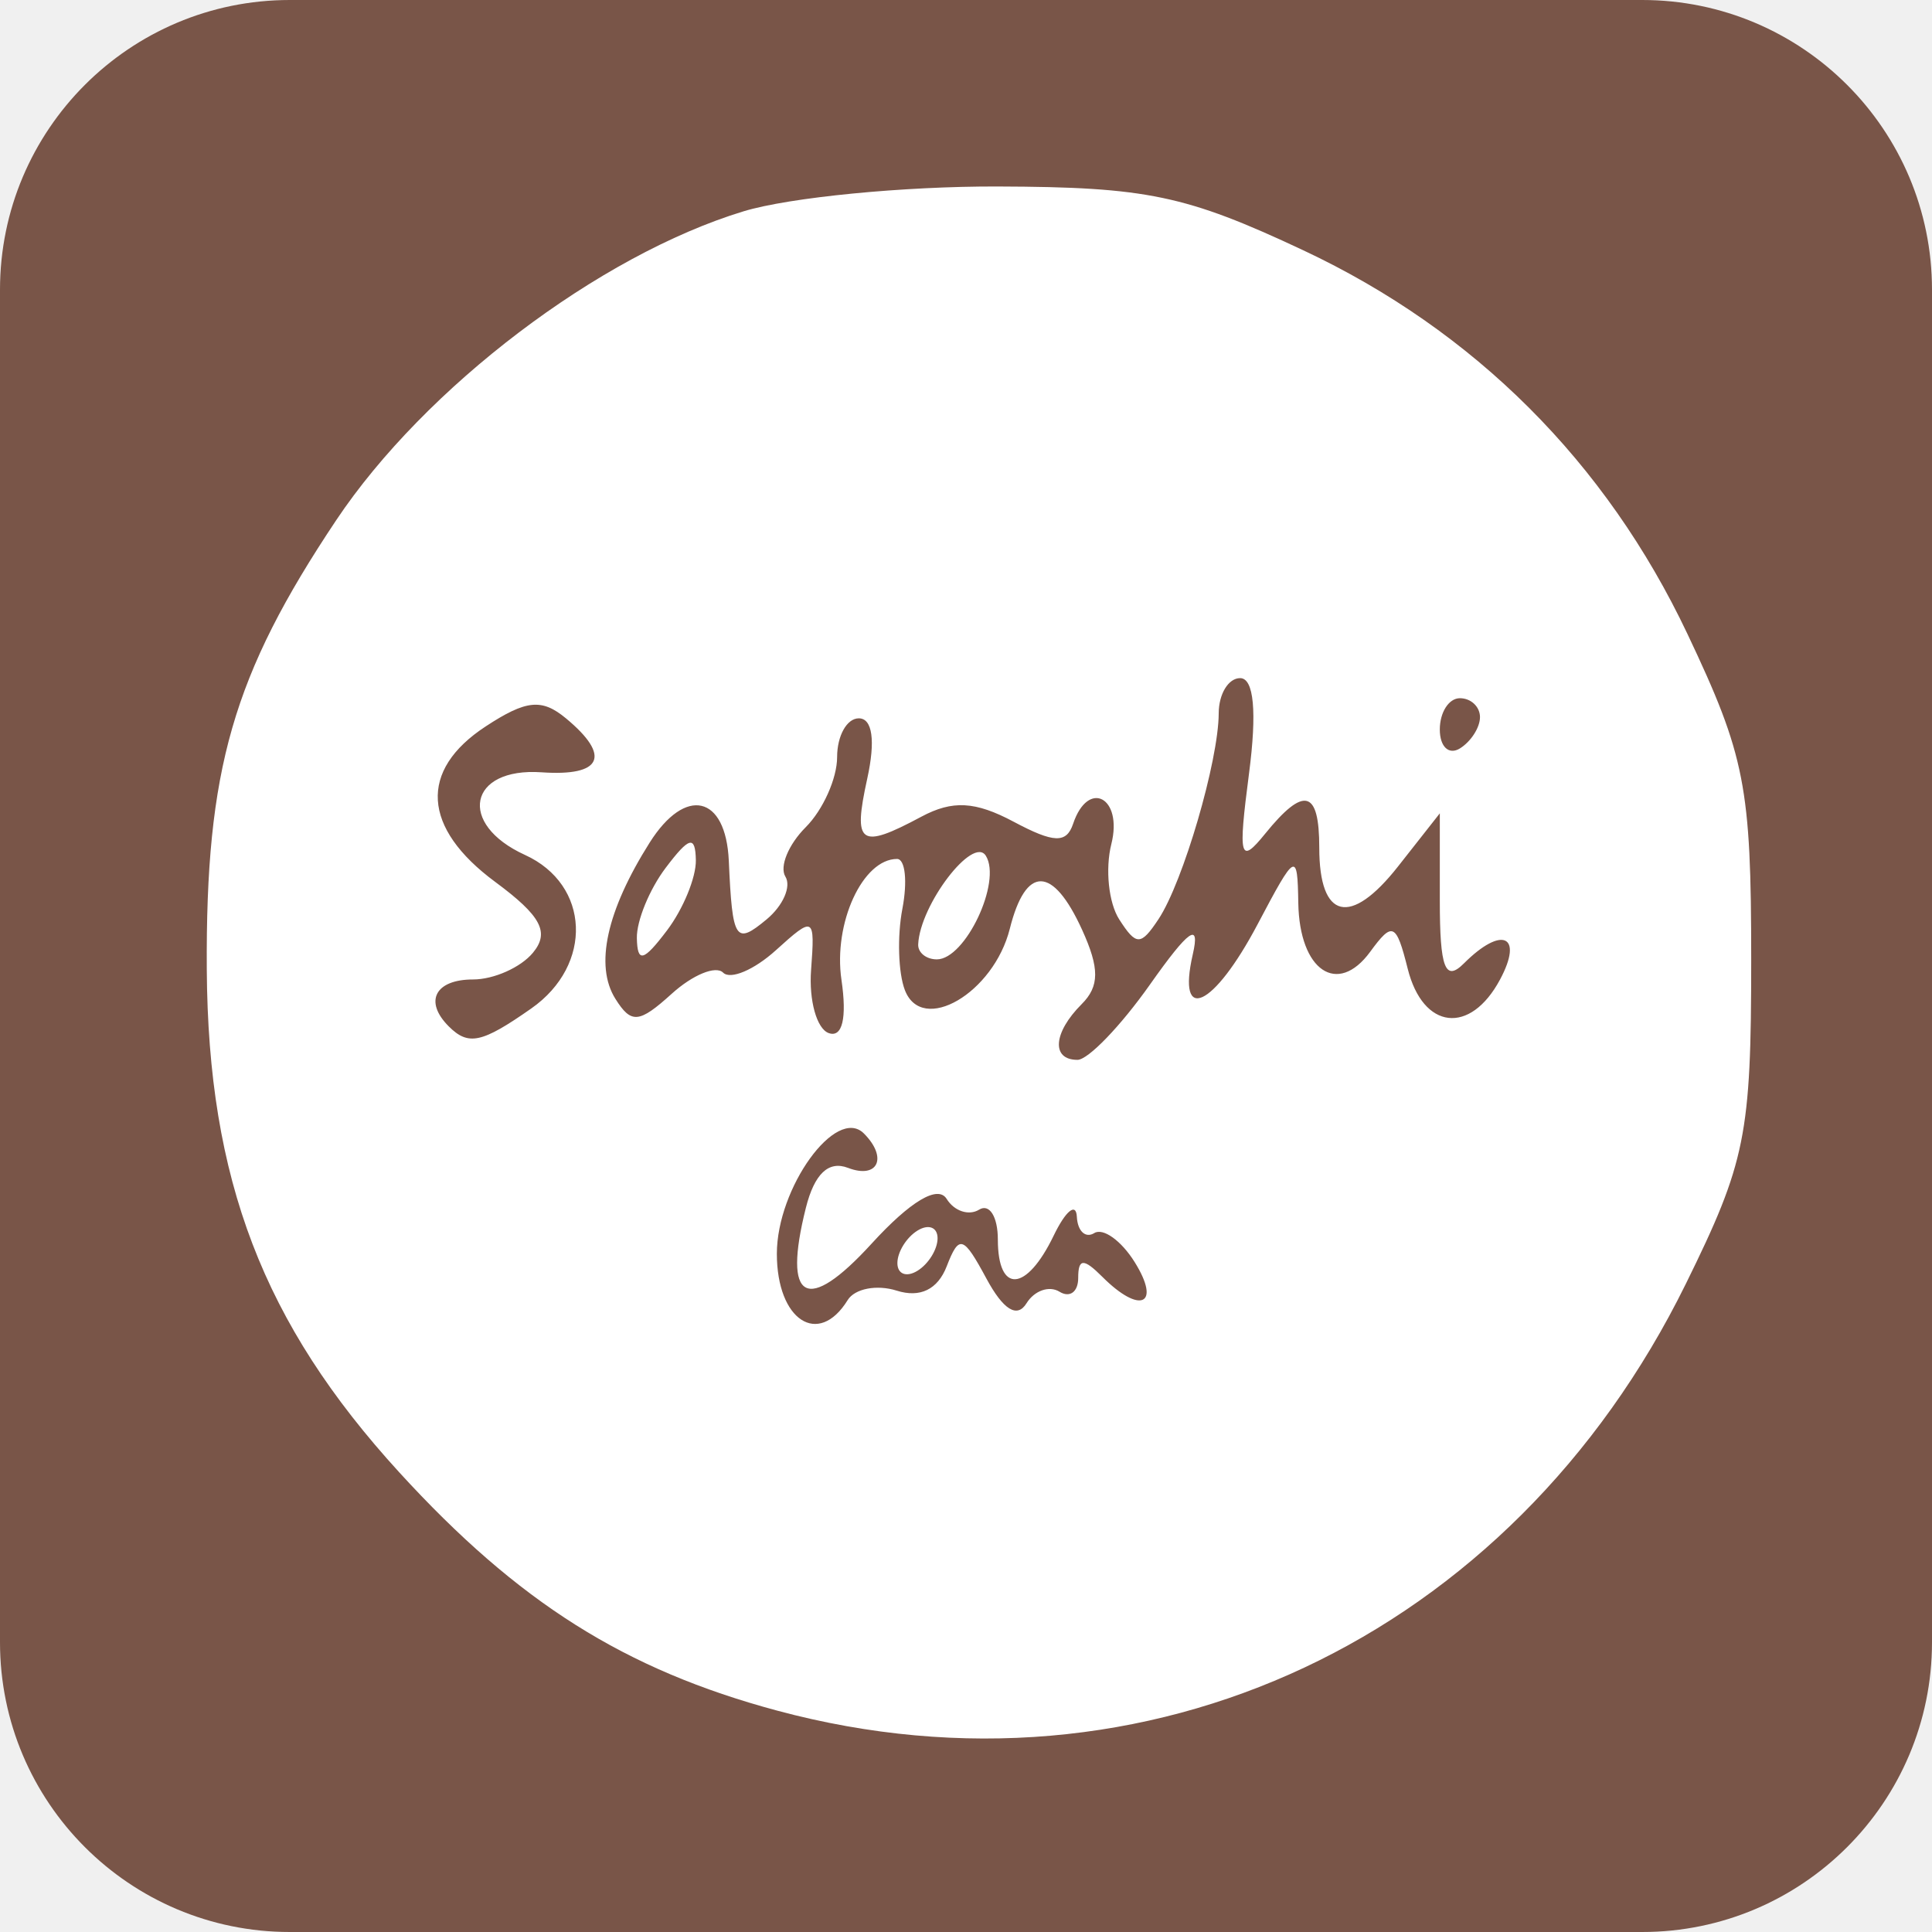
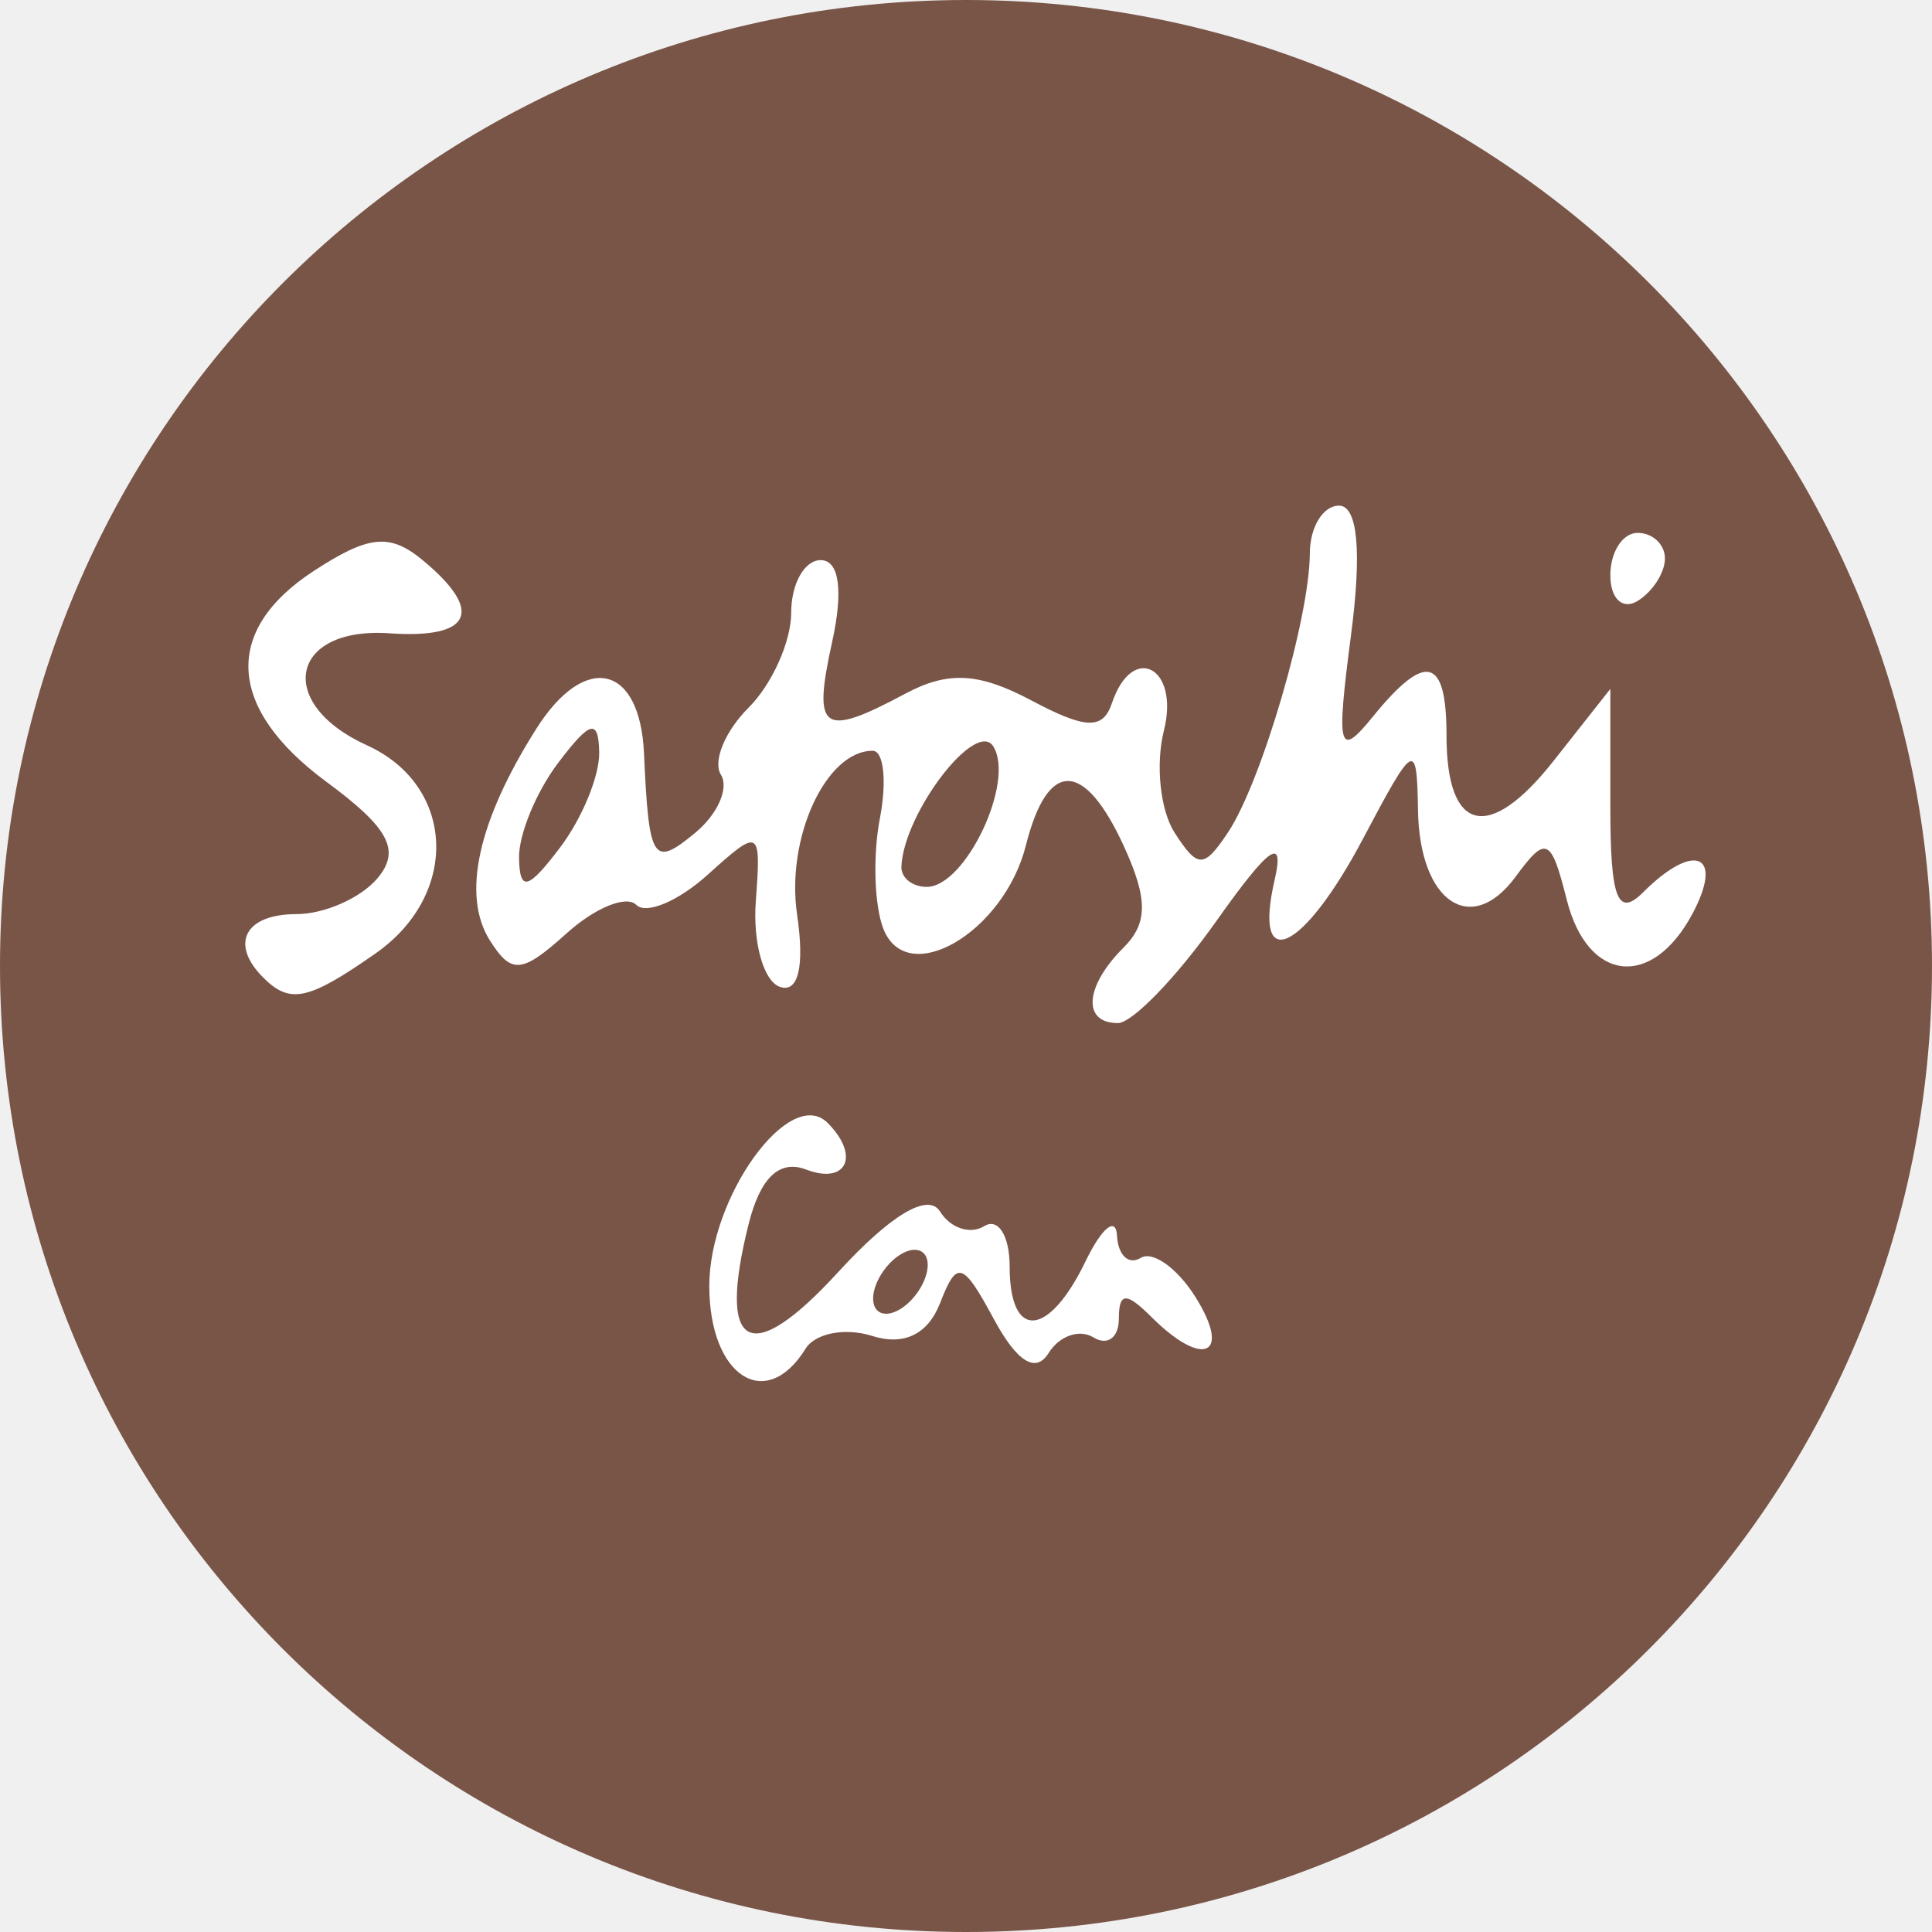
<svg xmlns="http://www.w3.org/2000/svg" fill="#7289da" height="512" width="512" version="1.1" id="svg4979">
  <defs id="defs4983" />
-   <rect width="512" height="512" rx="15%" id="rect4971" style="fill:#795548;fill-opacity:1" />
-   <path style="fill:#ffffff;fill-opacity:1;stroke-width:5.324" d="M 206.003,453.345 C 165.576,442.481 137.331,424.675 105.803,390.179 69.724,350.703 55.141,312.596 54.8,256.907 54.476,203.957 61.694,178.896 89.081,137.883 112.619,102.635 158.771,67.635 197.059,55.997 c 12.169,-3.699 42.489,-6.657 67.379,-6.575 39.461,0.133 49.82,2.294 80.928,16.9 45.369,21.302 80.244,56.125 101.82,101.67 15.303,32.303 16.9,40.465 16.9,86.364 0,46.451 -1.45,53.635 -17.339,85.909 -46.265,93.977 -142.907,139.37 -240.745,113.079 z m 18.639,-108.809 c 1.883,-3.047 7.73,-4.174 12.994,-2.503 6.194,1.966 10.866,-0.304 13.247,-6.438 3.295,-8.49 4.389,-8.155 10.52,3.223 4.485,8.323 8.148,10.586 10.631,6.568 2.084,-3.372 6.019,-4.752 8.745,-3.067 2.726,1.685 4.956,0.05 4.956,-3.64 0,-5.213 1.42,-5.283 6.389,-0.314 10.041,10.041 15.671,7.467 8.563,-3.915 -3.539,-5.667 -8.351,-9.119 -10.693,-7.672 -2.342,1.447 -4.421,-0.504 -4.619,-4.337 -0.198,-3.833 -2.96,-1.579 -6.138,5.01 -7.221,14.973 -14.798,15.493 -14.798,1.017 0,-6.029 -2.23,-9.584 -4.956,-7.899 -2.726,1.685 -6.601,0.403 -8.611,-2.85 -2.314,-3.744 -9.613,0.609 -19.897,11.869 -17.173,18.802 -23.631,15.276 -17.411,-9.504 2.263,-9.015 6.009,-12.566 11.168,-10.587 7.943,3.048 10.601,-2.722 4.202,-9.121 -7.341,-7.341 -23.059,14.399 -23.059,31.893 0,17.625 11.01,24.821 18.768,12.268 z m 13.176,-9.803 c 0,-2.928 2.396,-6.805 5.324,-8.614 2.928,-1.81 5.324,-0.895 5.324,2.034 0,2.928 -2.396,6.805 -5.324,8.614 -2.928,1.81 -5.324,0.895 -5.324,-2.034 z m 66.945,-73.833 c 10.298,-14.593 13.349,-16.742 11.338,-7.986 -4.284,18.658 5.527,14.099 17.186,-7.986 10.11,-19.15 10.549,-19.38 10.775,-5.638 0.294,17.931 10.393,24.786 19.057,12.937 5.912,-8.085 6.892,-7.64 9.942,4.511 4.053,16.147 16.575,17.596 24.476,2.832 6.276,-11.727 0.466,-14.309 -9.583,-4.259 -4.969,4.969 -6.389,1.259 -6.389,-16.69 v -23.079 l -11.074,14.079 c -12.607,16.027 -20.87,14.059 -20.87,-4.971 0,-15.374 -4.045,-16.41 -14.365,-3.679 -6.687,8.249 -7.175,6.419 -4.254,-15.972 2.134,-16.356 1.303,-25.289 -2.351,-25.289 -3.108,0 -5.664,4.193 -5.68,9.317 -0.04,12.622 -9.437,44.749 -15.961,54.571 -4.699,7.073 -5.888,7.079 -10.407,0.05 -2.806,-4.368 -3.745,-13.352 -2.085,-19.965 3.108,-12.381 -6.133,-17.277 -10.132,-5.368 -1.761,5.244 -5.101,5.128 -15.75,-0.544 -10.195,-5.43 -16.209,-5.757 -24.479,-1.331 -16.316,8.731 -18.175,7.42 -14.325,-10.105 2.207,-10.049 1.377,-15.972 -2.239,-15.972 -3.161,0 -5.747,4.62 -5.747,10.268 0,5.647 -3.746,14.014 -8.325,18.593 -4.579,4.579 -7.001,10.468 -5.383,13.087 1.618,2.619 -0.624,7.722 -4.985,11.341 -8.26,6.855 -9.06,5.615 -10.012,-15.533 -0.783,-17.382 -11.493,-19.838 -20.979,-4.811 -11.418,18.087 -14.601,32.585 -9.083,41.38 4.206,6.704 6.264,6.519 14.951,-1.343 5.541,-5.014 11.662,-7.529 13.602,-5.589 1.941,1.941 8.224,-0.72 13.963,-5.915 10.133,-9.17 10.403,-9.019 9.35,5.219 -0.597,8.064 1.505,15.587 4.669,16.717 3.619,1.293 4.874,-3.942 3.382,-14.108 -2.204,-15.016 5.626,-32.038 14.736,-32.038 2.164,0 2.796,5.95 1.406,13.221 -1.39,7.272 -1.093,16.958 0.659,21.525 4.566,11.899 23.531,0.809 27.817,-16.266 4.231,-16.857 11.389,-16.745 19.154,0.298 4.649,10.203 4.621,14.964 -0.115,19.699 -7.568,7.568 -8.11,14.763 -1.112,14.763 2.823,0 11.472,-8.984 19.221,-19.965 z M 168.775,248.607 c -0.093,-4.565 3.348,-12.95 7.647,-18.634 6.249,-8.262 7.851,-8.67 7.986,-2.035 0.093,4.565 -3.348,12.95 -7.647,18.634 -6.249,8.262 -7.851,8.67 -7.986,2.035 z m 74.555,1.644 c 0.497,-10.512 14.562,-28.909 17.933,-23.456 4.271,6.91 -5.446,27.449 -12.985,27.449 -2.825,0 -5.052,-1.797 -4.948,-3.993 z m -102.529,17.001 c 16.468,-11.535 15.587,-32.822 -1.685,-40.691 -17.989,-8.196 -14.96,-23.237 4.409,-21.892 16.062,1.115 18.514,-4.297 6.473,-14.29 -6.414,-5.323 -10.549,-4.909 -21.296,2.133 -17.773,11.646 -16.84,26.88 2.524,41.197 12.187,9.01 14.502,13.363 9.996,18.793 -3.226,3.887 -10.363,7.067 -15.861,7.067 -10.042,0 -13.058,5.811 -6.447,12.423 5.219,5.219 8.765,4.452 21.886,-4.739 z m 251.411,-77.21 c 0,-2.755 -2.396,-5.01 -5.324,-5.01 -2.928,0 -5.324,3.735 -5.324,8.3 0,4.565 2.396,6.819 5.324,5.01 2.928,-1.81 5.324,-5.545 5.324,-8.3 z" id="path817" />
+   <circle style="opacity:1;fill:#795548;fill-opacity:1;stroke:none;stroke-width:25.675;stroke-miterlimit:4;stroke-dasharray:none;stroke-opacity:1" id="path817-3" cx="256" cy="256" r="256" />
+   <path id="path817" style="fill:#ffffff;fill-opacity:1;stroke-width:7.226" d="m 441.227,148.007 c 0,-3.735 -3.256,-6.791 -7.236,-6.791 -3.98,0 -7.236,5.063 -7.236,11.251 0,6.188 3.256,9.244 7.236,6.791 3.98,-2.453 7.236,-7.516 7.236,-11.251 z M 99.528,252.668 c 22.382,-15.636 21.184,-44.491 -2.29,-55.159 -24.449,-11.11 -20.332,-31.499 5.993,-29.676 21.83,1.511 25.162,-5.825 8.798,-19.371 -8.717,-7.216 -14.337,-6.654 -28.944,2.891 -24.156,15.786 -22.888,36.437 3.431,55.844 16.563,12.214 19.711,18.115 13.586,25.475 -4.384,5.269 -14.085,9.579 -21.557,9.579 -13.649,0 -17.748,7.877 -8.762,16.839 7.094,7.075 11.913,6.035 29.746,-6.423 z m 139.349,-23.046 c 0.675,-14.249 19.792,-39.188 24.373,-31.796 5.804,9.367 -7.401,37.208 -17.648,37.208 -3.84,0 -6.866,-2.436 -6.725,-5.413 z M 137.548,227.394 c -0.127,-6.188 4.551,-17.554 10.394,-25.259 8.493,-11.199 10.67,-11.753 10.854,-2.759 0.127,6.188 -4.551,17.554 -10.394,25.259 -8.493,11.2 -10.67,11.753 -10.854,2.759 z m 184.823,16.663 c 13.996,-19.781 18.143,-22.694 15.41,-10.825 -5.823,25.292 7.511,19.112 23.358,-10.825 13.74,-25.958 14.338,-26.27 14.645,-7.643 0.4,24.306 14.125,33.598 25.901,17.536 8.035,-10.959 9.367,-10.356 13.512,6.114 5.508,21.889 22.527,23.852 33.266,3.839 8.53,-15.896 0.634,-19.396 -13.025,-5.773 -6.754,6.736 -8.683,1.707 -8.683,-22.624 v -31.284 l -15.051,19.084 c -17.134,21.726 -28.364,19.058 -28.364,-6.738 0,-20.84 -5.497,-22.244 -19.524,-4.987 -9.089,11.182 -9.751,8.701 -5.781,-21.651 C 360.934,146.109 359.805,134 354.839,134 c -4.224,0 -7.697,5.683 -7.72,12.63 -0.054,17.11 -12.826,60.659 -21.693,73.973 -6.386,9.588 -8.002,9.595 -14.145,0.068 -3.814,-5.921 -5.089,-18.099 -2.834,-27.063 4.223,-16.783 -8.336,-23.42 -13.77,-7.277 -2.393,7.108 -6.933,6.952 -21.406,-0.737 -13.857,-7.361 -22.03,-7.804 -33.27,-1.804 -22.176,11.836 -24.702,10.059 -19.47,-13.698 3,-13.622 1.871,-21.651 -3.043,-21.651 -4.296,0 -7.811,6.263 -7.811,13.918 0,7.655 -5.092,18.997 -11.315,25.204 -6.223,6.207 -9.515,14.19 -7.316,17.74 2.2,3.55 -0.849,10.468 -6.775,15.373 -11.227,9.293 -12.314,7.611 -13.608,-21.055 -1.064,-23.562 -15.62,-26.892 -28.514,-6.522 -15.519,24.518 -19.844,44.17 -12.345,56.092 5.716,9.087 8.514,8.837 20.321,-1.82 7.531,-6.797 15.85,-10.206 18.487,-7.576 2.637,2.631 11.177,-0.977 18.977,-8.018 13.772,-12.43 14.139,-12.226 12.707,7.074 -0.811,10.931 2.045,21.128 6.346,22.661 4.919,1.752 6.624,-5.343 4.596,-19.124 -2.995,-20.355 7.646,-43.429 20.028,-43.429 2.941,0 3.801,8.065 1.911,17.922 -1.889,9.857 -1.486,22.988 0.896,29.179 6.206,16.129 31.982,1.096 37.806,-22.05 5.75,-22.85 15.478,-22.699 26.033,0.404 6.318,13.83 6.28,20.284 -0.156,26.702 -10.286,10.259 -11.023,20.011 -1.512,20.011 3.836,0 15.592,-12.178 26.124,-27.063 z m -90.986,100.084 c 0,-3.969 3.256,-9.224 7.236,-11.677 3.98,-2.453 7.236,-1.213 7.236,2.757 0,3.969 -3.256,9.224 -7.236,11.677 -3.98,2.453 -7.236,1.213 -7.236,-2.757 z m -17.908,13.288 c 2.56,-4.131 10.507,-5.658 17.66,-3.393 8.419,2.665 14.769,-0.413 18.004,-8.727 4.478,-11.509 5.965,-11.055 14.298,4.368 6.095,11.282 11.074,14.35 14.449,8.903 2.832,-4.57 8.18,-6.441 11.885,-4.157 3.705,2.283 6.736,0.068 6.736,-4.934 0,-7.067 1.929,-7.162 8.683,-0.426 13.647,13.611 21.298,10.121 11.638,-5.307 -4.81,-7.682 -11.35,-12.361 -14.533,-10.399 -3.183,1.962 -6.008,-0.683 -6.277,-5.88 -0.269,-5.196 -4.023,-2.14 -8.342,6.791 -9.814,20.296 -20.112,21.002 -20.112,1.378 0,-8.173 -3.031,-12.991 -6.736,-10.708 -3.705,2.284 -8.971,0.546 -11.703,-3.864 -3.145,-5.075 -13.065,0.825 -27.042,16.09 -23.34,25.487 -32.117,20.708 -23.664,-12.883 3.075,-12.22 8.167,-17.034 15.178,-14.351 10.795,4.131 14.408,-3.69 5.711,-12.364 -9.977,-9.951 -31.34,19.519 -31.34,43.233 0,23.891 14.963,33.646 25.508,16.63 z" />
</svg>
